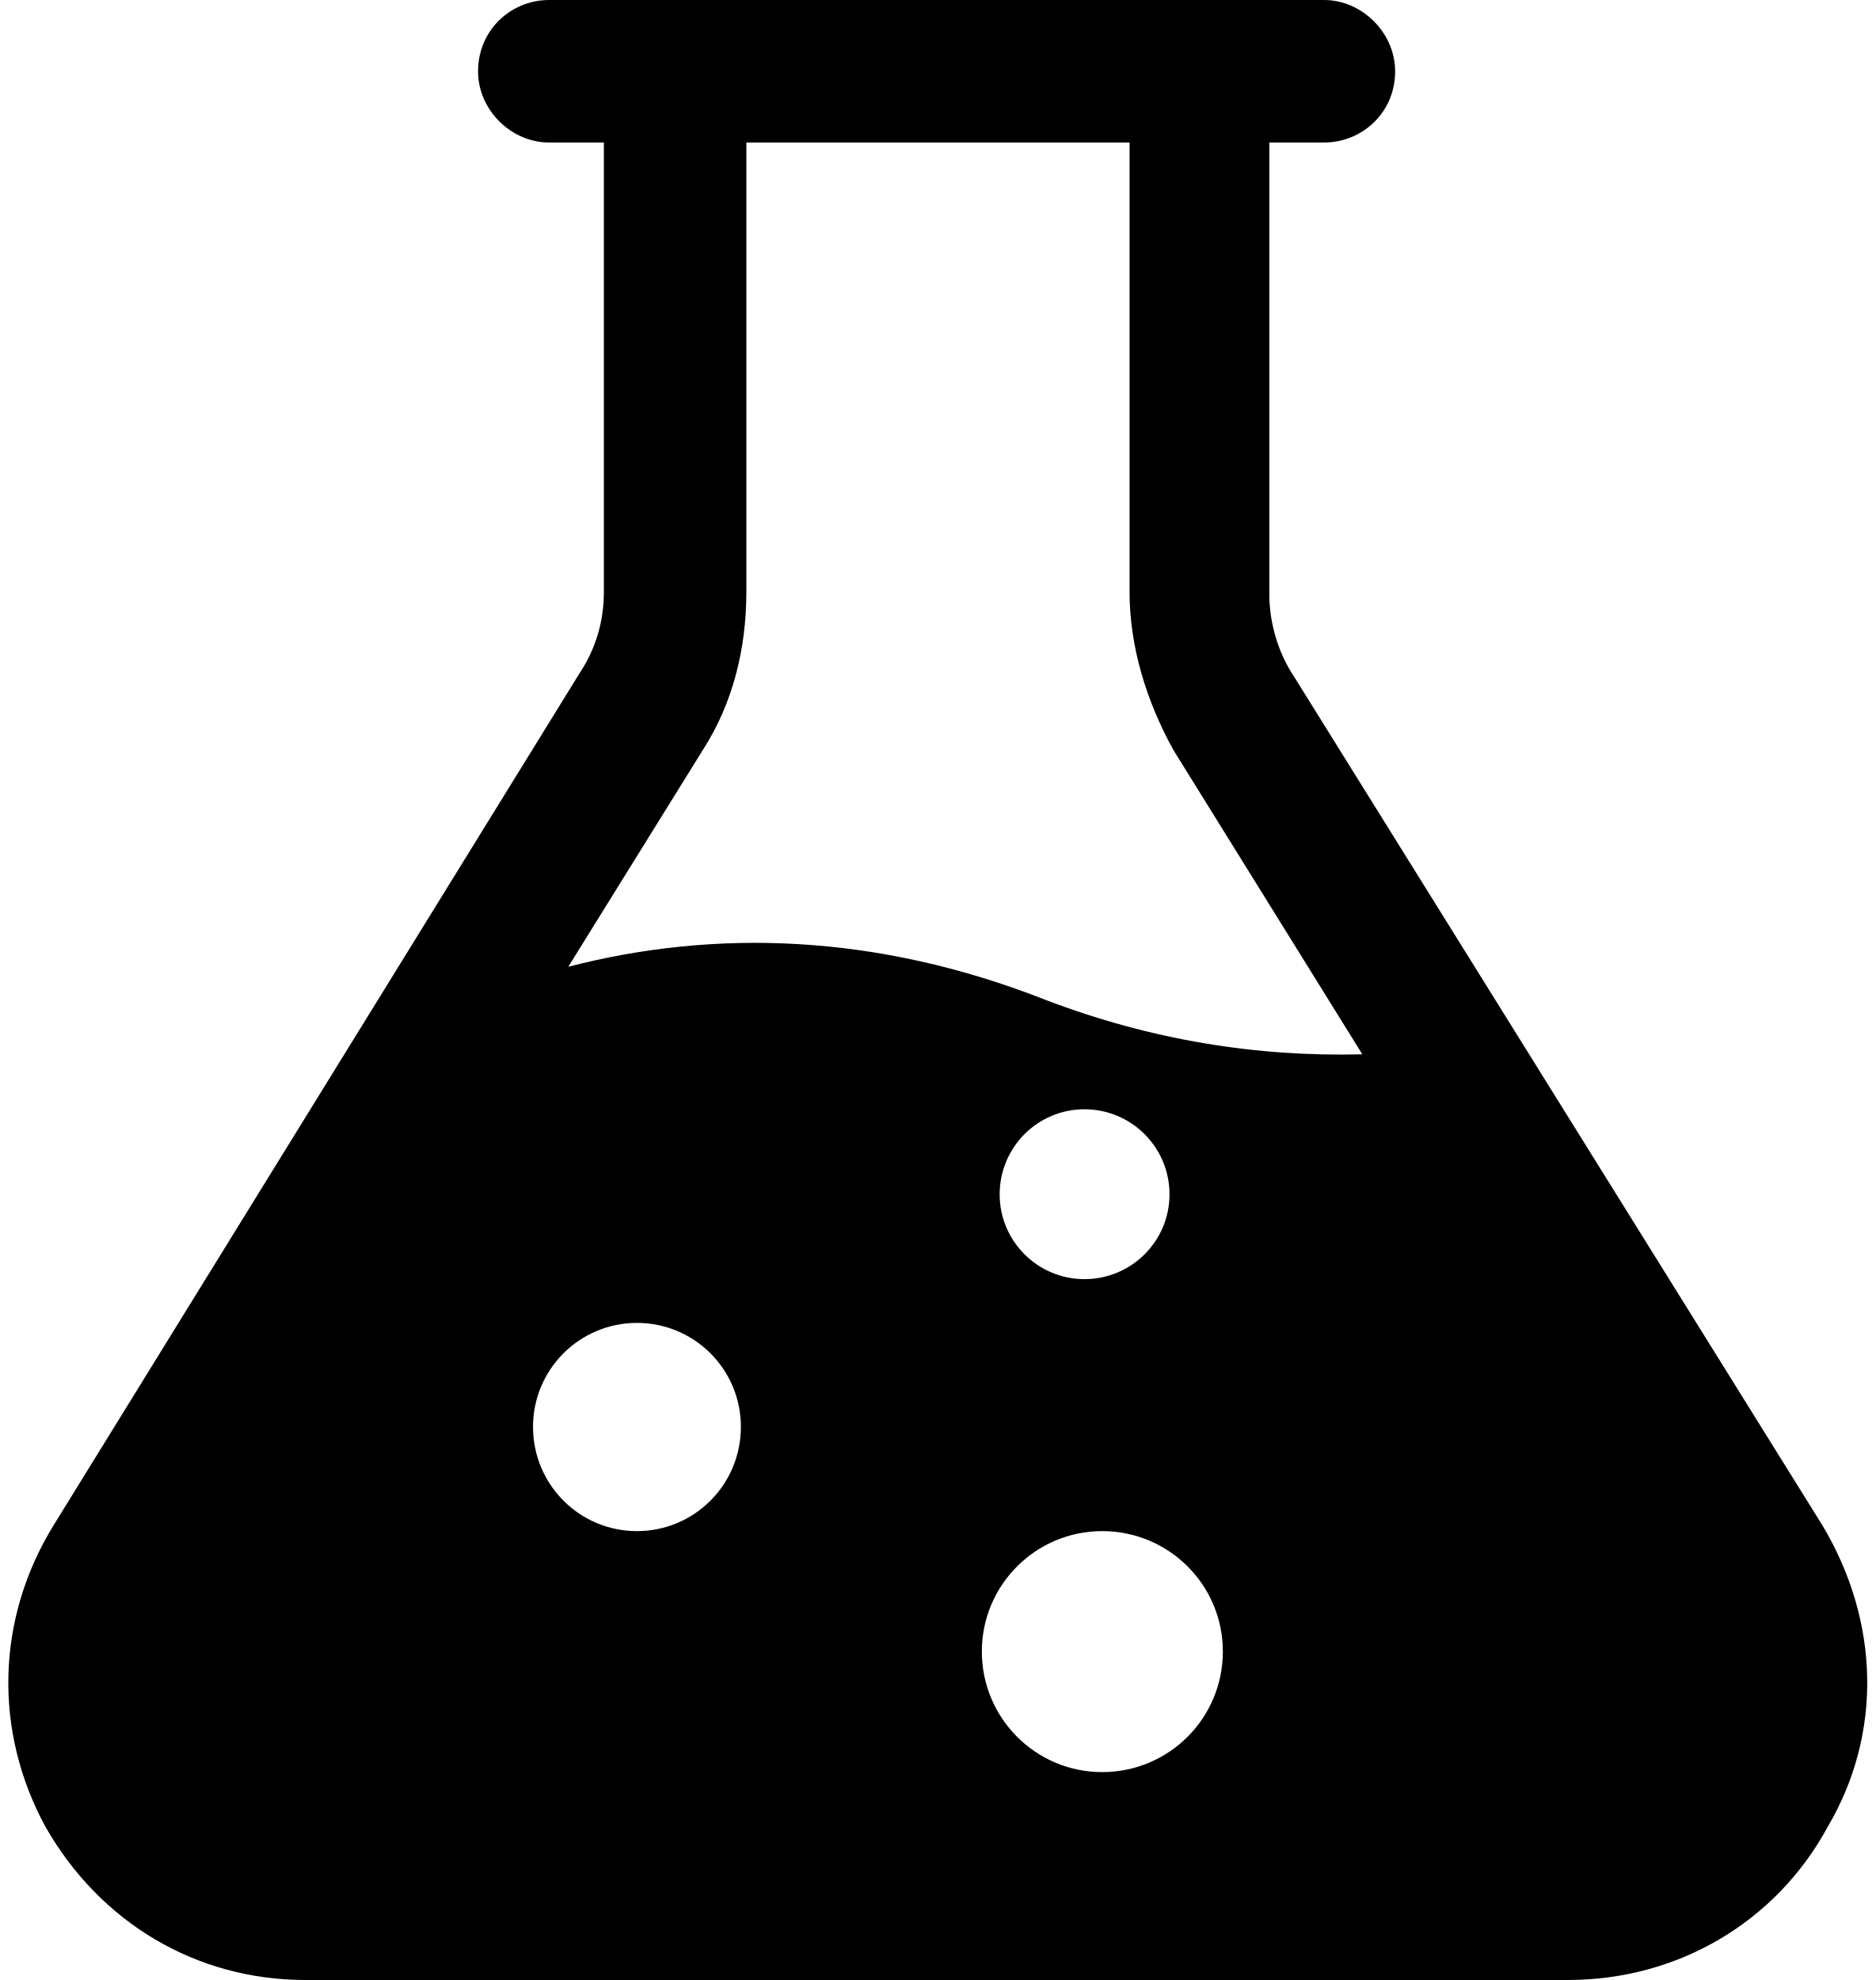
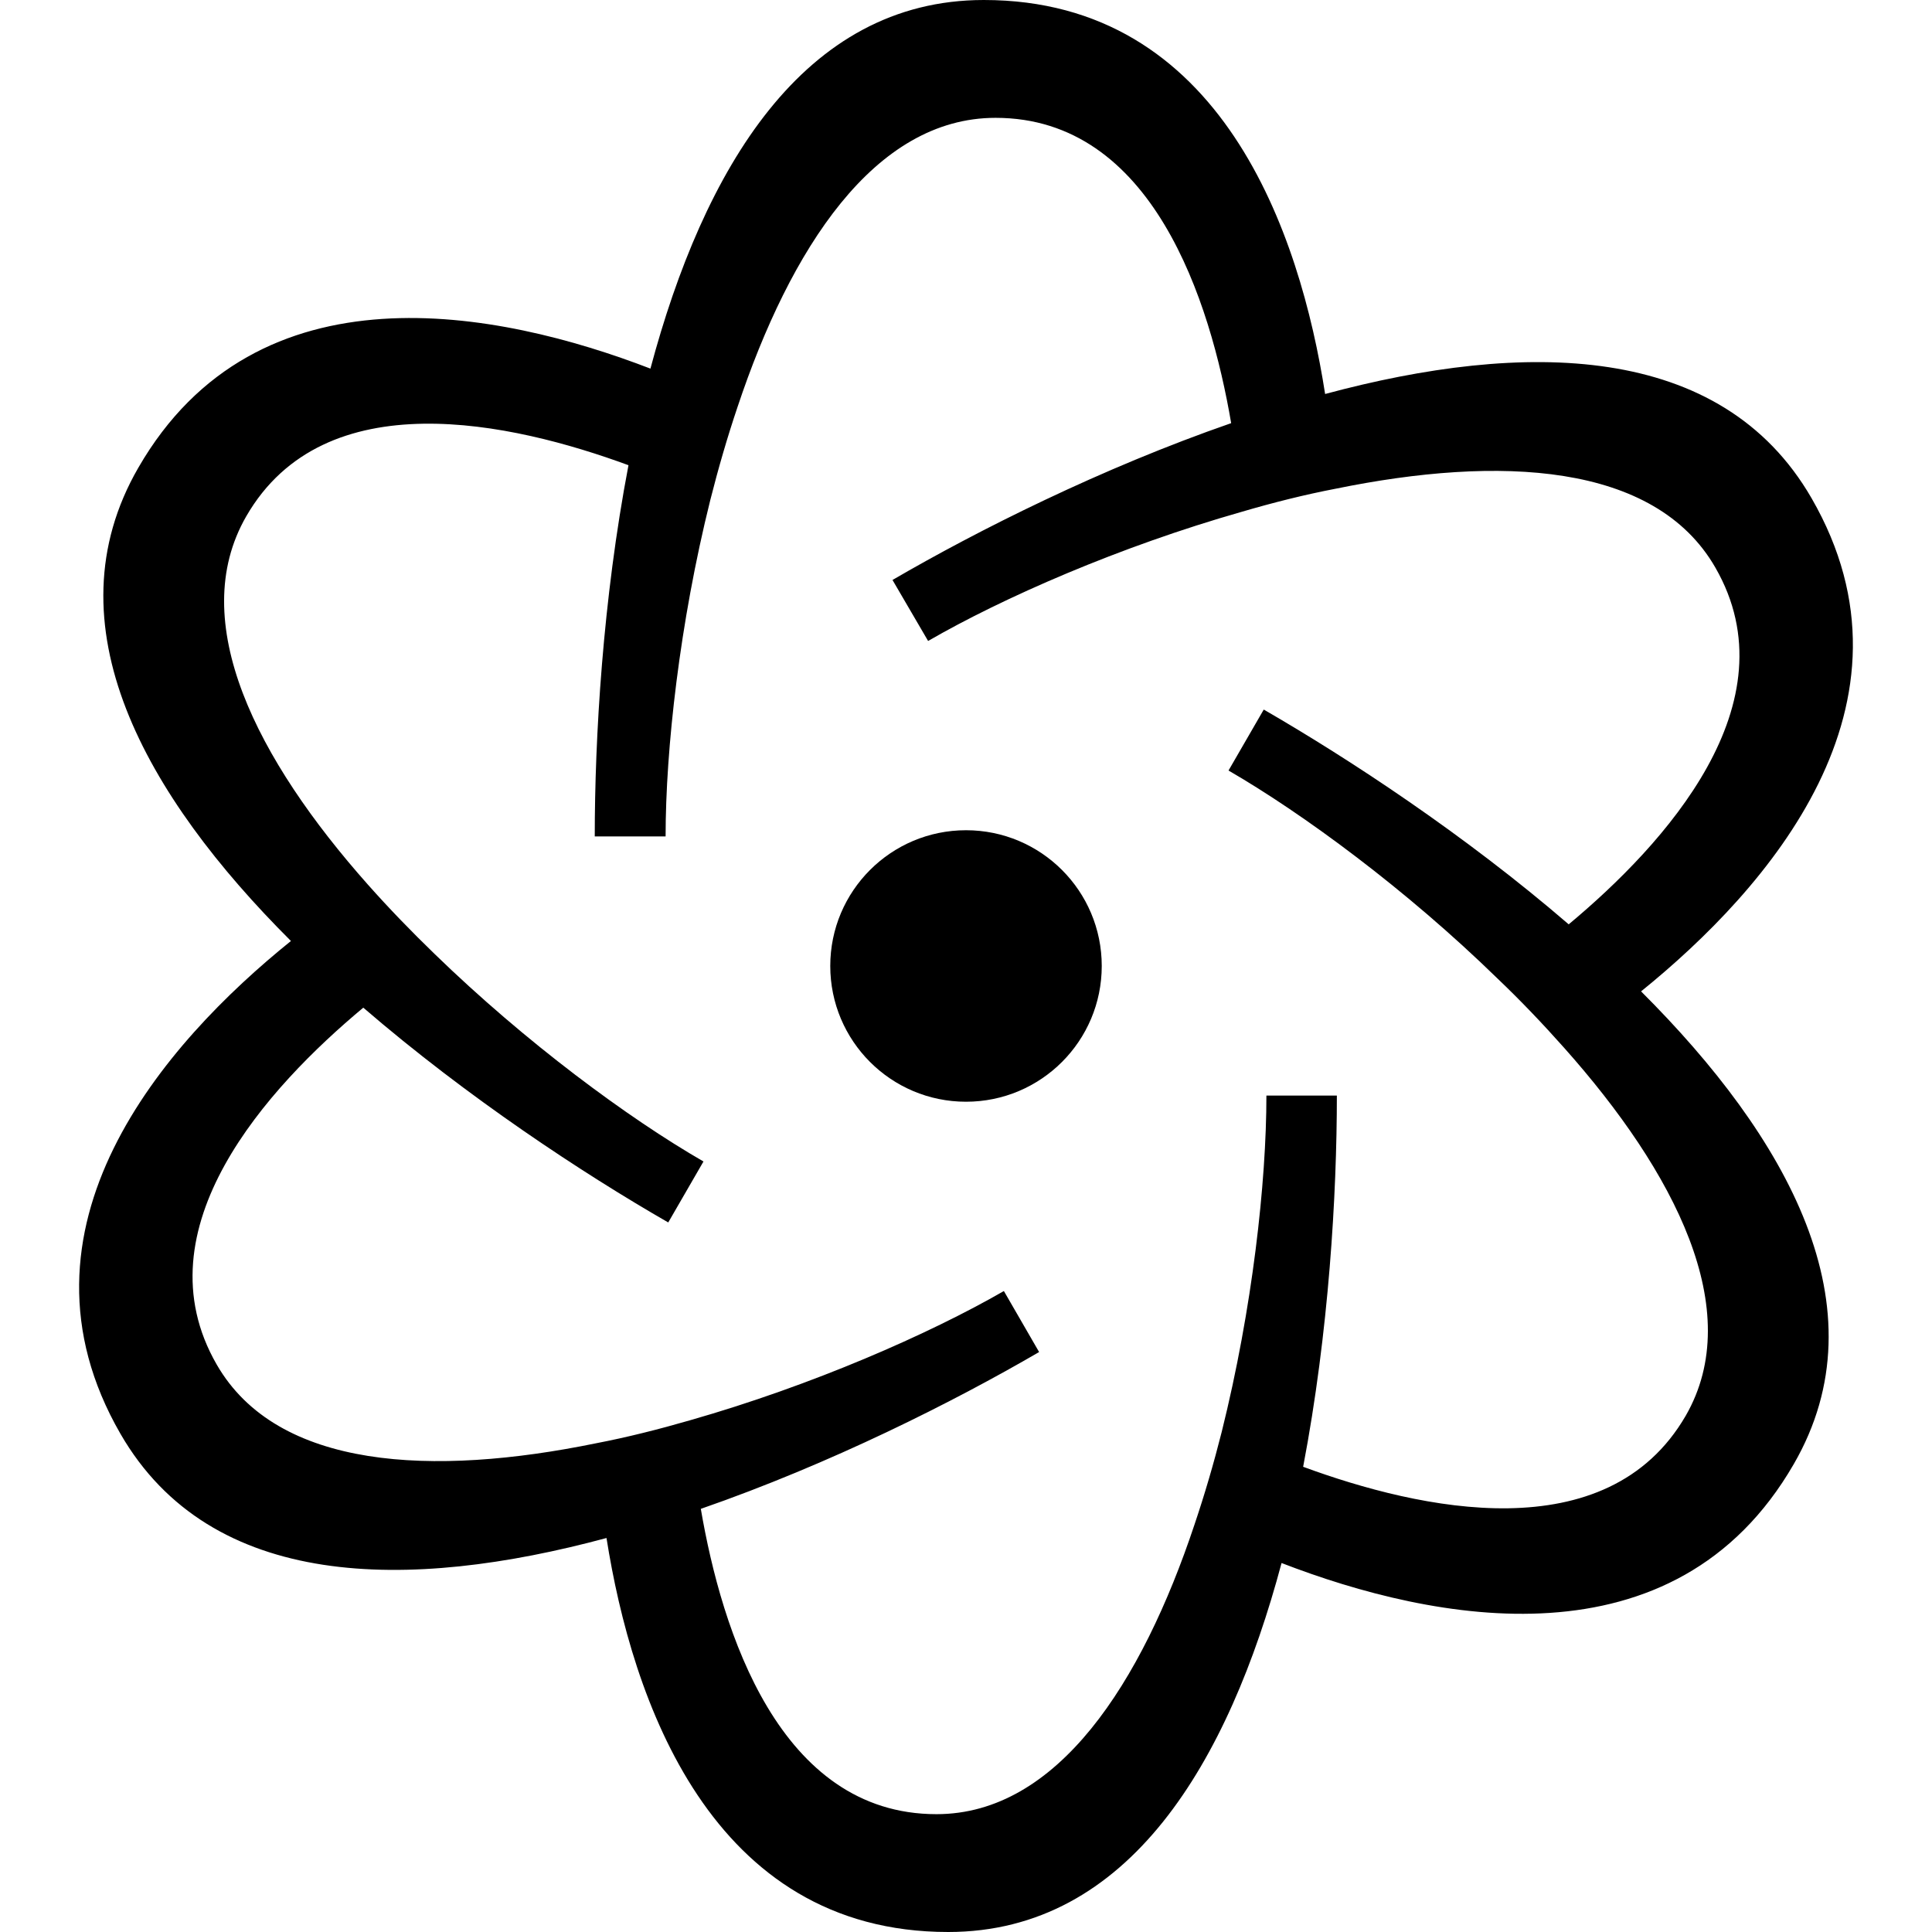
- <svg xmlns="http://www.w3.org/2000/svg" width="36" height="38" viewBox="0 0 36 38" fill="none">
-   <path d="M34.98 29.274L24.837 12.983C24.522 12.511 24.364 11.933 24.364 11.408V2.735H25.414C26.149 2.735 26.779 2.158 26.779 1.37C26.779 0.635 26.149 0 25.414 0H10.541C9.806 0 9.176 0.577 9.176 1.37C9.176 2.105 9.806 2.735 10.541 2.735H11.591V11.356C11.591 11.933 11.433 12.458 11.118 12.931L1.028 29.274C-0.075 31.065 -0.127 33.217 0.87 35.055C1.92 36.898 3.763 38 5.863 38H30.092C32.197 38 34.087 36.898 35.085 35.055C36.135 33.27 36.082 31.117 34.98 29.274ZM12.226 29.385C11.123 29.385 10.231 28.492 10.231 27.384C10.231 26.282 11.123 25.389 12.226 25.389C13.329 25.389 14.221 26.282 14.221 27.384C14.221 28.492 13.329 29.385 12.226 29.385ZM21.156 34.01C19.881 34.01 18.846 32.976 18.846 31.695C18.846 30.419 19.881 29.385 21.156 29.385C22.437 29.385 23.472 30.419 23.472 31.695C23.472 32.976 22.437 34.01 21.156 34.01ZM19.188 22.922C19.188 22.019 19.917 21.289 20.815 21.289C21.718 21.289 22.448 22.019 22.448 22.922C22.448 23.82 21.718 24.549 20.815 24.549C19.917 24.549 19.188 23.82 19.188 22.922ZM20.054 19.184C16.846 17.924 13.749 17.819 10.908 18.554L13.486 14.401C14.063 13.508 14.326 12.458 14.326 11.356V2.735H21.681V11.356C21.681 12.406 22.002 13.456 22.527 14.401L26.149 20.234C24.154 20.286 22.107 19.971 20.054 19.184Z" fill="black" />
+ <svg xmlns="http://www.w3.org/2000/svg" height="800px" width="800px" version="1.1" id="_x32_" viewBox="0 0 512 512" xml:space="preserve">
+   <style type="text/css">
+ 	.st0{fill:#000000;}
+ </style>
+   <g>
+     <path class="st0" d="M480.077,132.02c-23.996-41.568-76.299-41.765-128.908-27.608C344.548,61.842,323.763,0,260.719,0   c-47.99,0-74.289,45.078-88.348,97.686C132.215,82.225,68.165,69.275,36.641,123.98c-23.991,41.568,1.911,86.942,40.46,125.392   c-33.529,27.011-76.701,76-45.176,130.608c23.996,41.568,76.299,41.765,128.804,27.608C167.454,450.156,188.233,512,251.283,512   c47.986,0,74.289-45.176,88.343-97.784c40.26,15.559,104.206,28.411,135.73-26.196c23.996-41.471-1.906-86.843-40.455-125.294   C468.43,235.617,511.596,186.627,480.077,132.02z M446.743,375.166c-20.882,36.04-70.573,24.892-101.396,13.549   c6.828-35.736,8.936-72.284,8.936-98.382h-18.672c0,22.991-3.715,56.52-11.848,89.147c-2.107,8.334-4.515,16.569-7.225,24.598   c-13.956,41.862-36.245,76.696-68.367,76.696c-41.662,0-56.922-48.588-62.447-80.911c34.436-11.952,67.064-28.412,89.652-41.559   l-9.338-16.166c-19.877,11.44-50.798,25-83.122,34.235c-8.334,2.412-16.667,4.52-25.001,6.118   c-43.167,8.844-84.426,7.03-100.49-20.882c-20.784-36.039,13.554-73.48,38.853-94.568c27.608,23.794,58.122,43.872,80.814,56.921   l9.338-16.157c-19.878-11.45-47.089-31.529-71.279-55.019c-6.123-5.922-12.049-12.039-17.672-18.373   c-29.314-33.029-48.289-69.667-32.226-97.578c20.785-36.04,70.476-24.892,101.3-13.549c-6.828,35.735-8.937,72.284-8.937,98.382   h18.775c0-22.991,3.711-56.52,11.842-89.147c2.108-8.334,4.52-16.667,7.231-24.696c13.956-41.862,36.24-76.598,68.367-76.598   c41.662,0,56.921,48.589,62.441,80.912c-34.43,11.95-67.161,28.412-89.75,41.559l9.436,16.166c19.78-11.44,50.701-25,83.128-34.235   c8.23-2.412,16.564-4.52,24.897-6.118c43.27-8.844,84.529-7.03,100.593,20.882c20.779,36.039-13.554,73.48-38.853,94.568   c-27.608-23.794-58.226-43.872-80.814-56.921l-9.338,16.156c19.775,11.452,47.084,31.53,71.177,55.02   c6.225,5.921,12.146,12.148,17.769,18.47C443.832,310.617,462.807,347.254,446.743,375.166z" />
+     <path class="st0" d="M256.003,220.02c-19.868,0-35.975,16.098-35.975,35.97c0,19.872,16.108,35.98,35.975,35.98   c19.864,0,35.971-16.108,35.971-35.98C291.974,236.117,275.867,220.02,256.003,220.02z" />
+   </g>
</svg>
